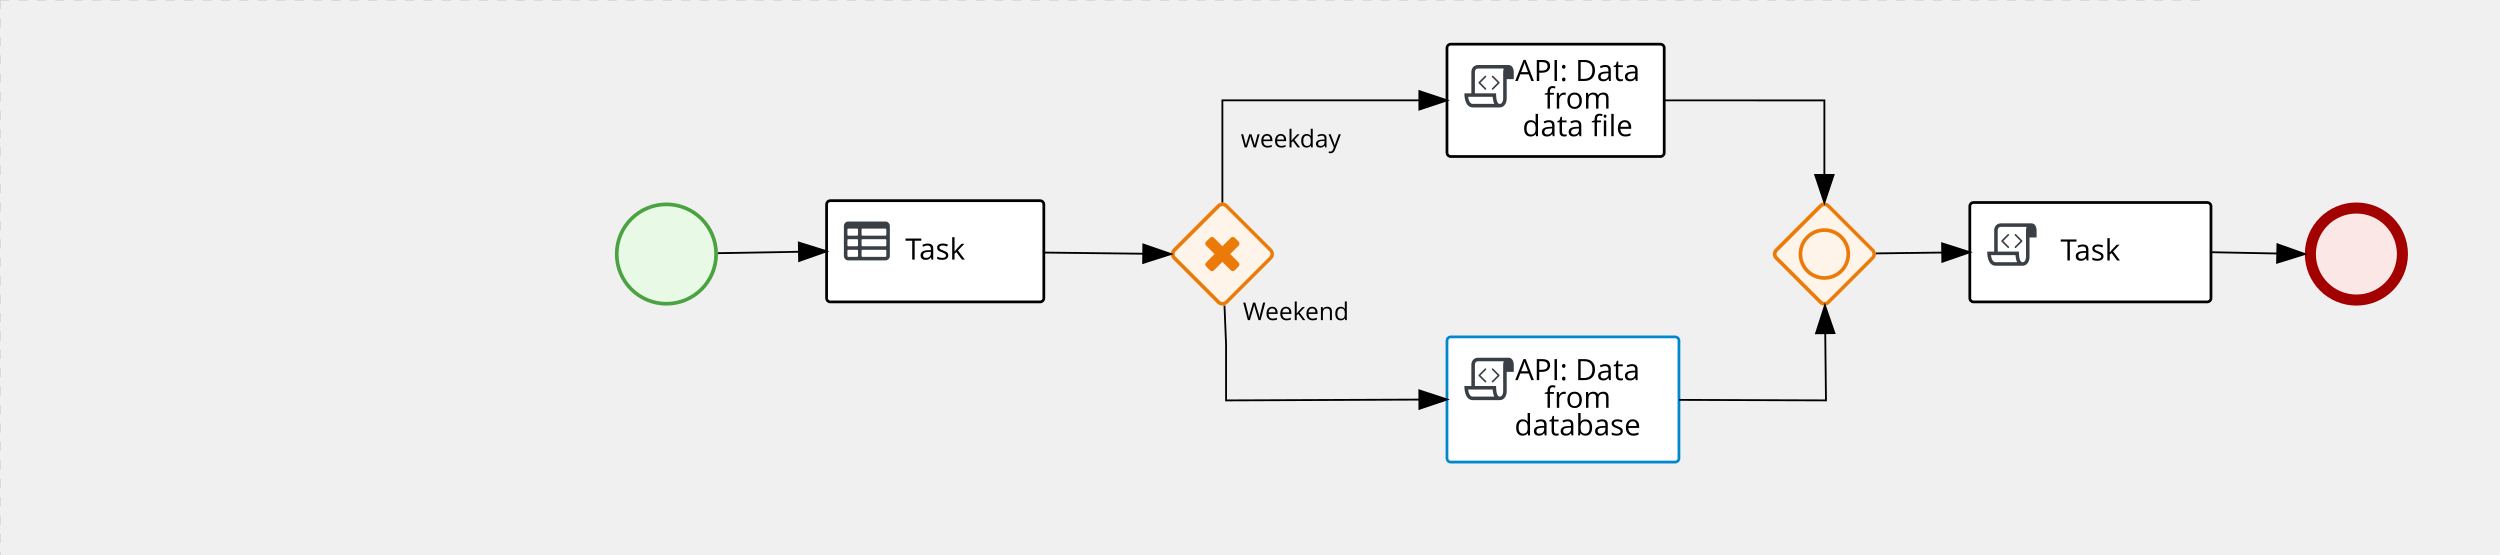
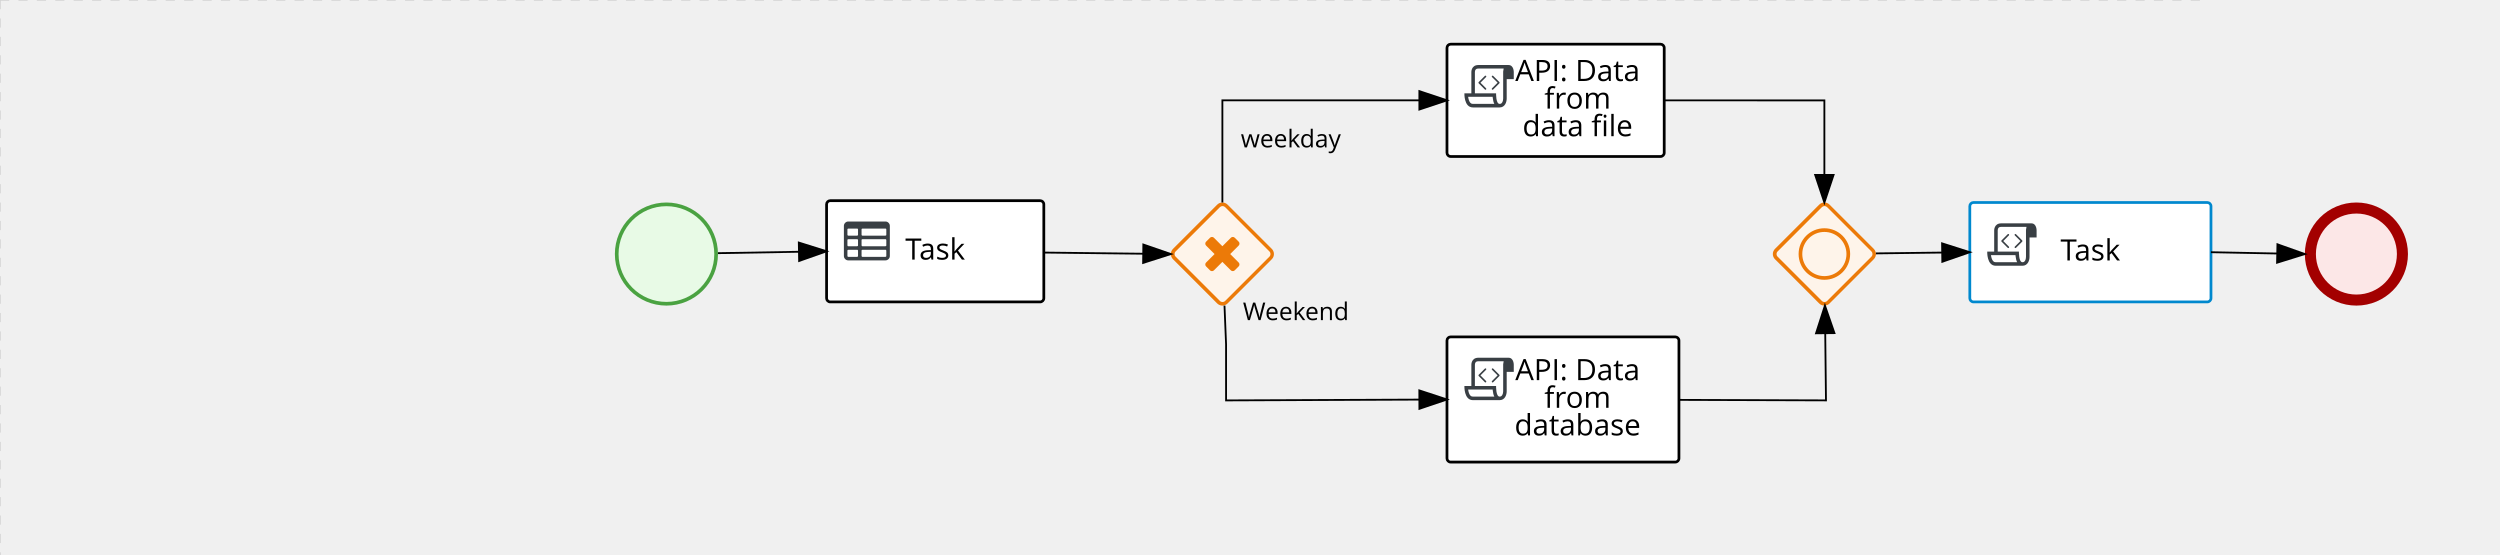
<svg xmlns="http://www.w3.org/2000/svg" version="1.1" width="1358" height="301" viewBox="0 0 1358 301">
  <defs />
  <g transform="matrix(1,0,0,1,0,0)">
    <g>
      <g>
        <g>
          <path fill="none" stroke="#d3d3d3" paint-order="fill stroke markers" d=" M 0 0 L 1200 0" stroke-miterlimit="10" stroke-opacity="0.8" stroke-dasharray="5" />
        </g>
        <g>
          <path fill="none" stroke="#d3d3d3" paint-order="fill stroke markers" d=" M 0 0 L 0 800" stroke-miterlimit="10" stroke-opacity="0.8" stroke-dasharray="5" />
        </g>
      </g>
      <g id="_12204321-AE25-4D13-A97B-856E842F6C4C" bpmn2nodeid="_12204321-AE25-4D13-A97B-856E842F6C4C" transform="matrix(1,0,0,1,1070,110)">
        <g>
          <path fill="none" stroke="none" />
        </g>
        <g transform="matrix(1,0,0,1,0,0)">
          <path fill="#ffffff" stroke="none" id="_12204321-AE25-4D13-A97B-856E842F6C4C?shapeType=BACKGROUND" paint-order="stroke fill markers" d=" M 2 0 L 129 0 L 129 0 A 2 2 0 0 1 131 2 L 131 52 L 131 52 A 2 2 0 0 1 129 54 L 2 54 L 2 54 A 2 2 0 0 1 0 52 L 0 2 L 0 2 A 2 2 0 0 1 2 0 Z" />
        </g>
        <g transform="matrix(1,0,0,1,0,0)">
-           <path fill="none" stroke="#000000" id="_12204321-AE25-4D13-A97B-856E842F6C4C?shapeType=BORDER&amp;renderType=STROKE" paint-order="fill stroke markers" d=" M 2 0 L 129 0 L 129 0 A 2 2 0 0 1 131 2 L 131 52 L 131 52 A 2 2 0 0 1 129 54 L 2 54 L 2 54 A 2 2 0 0 1 0 52 L 0 2 L 0 2 A 2 2 0 0 1 2 0 Z" stroke-miterlimit="10" stroke-width="1.5" stroke-dasharray="" />
+           <path fill="none" stroke="rgb(0,136,206)" id="_12204321-AE25-4D13-A97B-856E842F6C4C?shapeType=BORDER&amp;renderType=STROKE" paint-order="fill stroke markers" d=" M 2 0 L 129 0 L 129 0 A 2 2 0 0 1 131 2 L 131 52 L 131 52 A 2 2 0 0 1 129 54 L 2 54 L 2 54 A 2 2 0 0 1 0 52 L 0 2 L 0 2 A 2 2 0 0 1 2 0 Z" stroke-miterlimit="10" stroke-width="1.5" stroke-dasharray="" />
        </g>
        <g>
          <g transform="matrix(0.06,0,0,0.06,9.4,9.4)">
            <g transform="matrix(1,0,0,1,0,0)">
              <path fill="#393f44" stroke="none" id="_12204321-AE25-4D13-A97B-856E842F6C4C_task__FQFd__KwNe" paint-order="stroke fill markers" d=" M 0 0 M 197.3 130.2 C 194.4 127.3 189.6 127.3 186.7 130.2 L 130.2 186.7 C 127.3 189.6 127.3 194.4 130.2 197.3 L 186.7 253.8 C 188.1 255.3 190.1 256 192 256 C 193.9 256 195.9 255.3 197.3 253.7 C 200.2 250.8 200.2 246 197.3 243.1 L 146.2 192 L 197.3 140.8 C 200.2 137.9 200.2 133.1 197.3 130.2 Z" />
            </g>
            <g transform="matrix(1,0,0,1,0,0)">
              <path fill="#393f44" stroke="none" id="_12204321-AE25-4D13-A97B-856E842F6C4C_task__FQFd__W91P" paint-order="stroke fill markers" d=" M 0 0 M 261.3 130.2 C 258.4 127.3 253.6 127.3 250.7 130.2 C 247.8 133.1 247.8 137.9 250.7 140.8 L 301.8 191.9 L 250.7 243 C 247.8 245.9 247.8 250.7 250.7 253.6 C 252.1 255.3 254.1 256 256 256 C 257.9 256 259.9 255.3 261.3 253.8 L 317.8 197.3 C 320.7 194.4 320.7 189.6 317.8 186.7 L 261.3 130.2 Z" />
            </g>
            <g transform="matrix(1,0,0,1,0,0)">
              <path fill="#393f44" stroke="none" id="_12204321-AE25-4D13-A97B-856E842F6C4C_task__FQFd__wKhe" paint-order="stroke fill markers" d=" M 0 0 M 400 32 C 400 32 152.8 32 128 32 C 62 32 64 96 64 96 L 64 288 L 1 288 C 1 288 -4 416 78 416 L 320 416 C 368 416 384 368 384 336 C 384 314.2 384 224.4 384 160 L 448 160 L 448 96 C 448 96 449 32 400 32 Z M 0 0 M 78 383.9 C 68.5 383.9 61.6 381.1 55.5 374.9 C 43.4 362.4 37.5 339.6 34.9 320 L 256.9 320 C 257.1 322.7 257.3 325.4 257.6 328.2 C 260 351.6 264.7 370.1 271.9 383.9 L 78 383.9 L 78 383.9 Z M 0 0 M 352 336 C 352 345.9 349.6 360.3 342.9 371 C 337.2 380.1 330.4 384 320 384 C 285 384 288 288 288 288 L 96 288 L 96 96 L 96 95.9 L 96 95.1 C 96 90.6 97.6 78.3 104.7 71.2 C 106.5 69.4 111.9 64 128 64 L 356.5 64 C 354.4 72.8 352.8 81.8 352.2 89.9 C 352.2 90.5 352.1 91.1 352.1 91.7 C 352.1 92 352.1 92.3 352.1 92.6 C 352 94.8 352 96 352 96 L 352 160 L 352 336 Z" />
            </g>
          </g>
        </g>
        <g transform="matrix(1,0,0,1,49.25,19.5)">
          <text fill="#000000" stroke="none" font-family="Open Sans" font-size="12pt" font-style="normal" font-weight="normal" text-decoration="normal" x="16.25" y="12" text-anchor="middle" dominant-baseline="alphabetic">Task</text>
        </g>
      </g>
      <g id="_1E3E5133-2DA5-45D5-A5B9-5E13B86BC2F6" bpmn2nodeid="_1E3E5133-2DA5-45D5-A5B9-5E13B86BC2F6" transform="matrix(1,0,0,1,636,110)">
        <g>
          <path fill="none" stroke="none" />
        </g>
        <g transform="matrix(0.125,0,0,0.125,0,0)">
          <g transform="matrix(1,0,0,1,0,0)">
            <path fill="#fef4ea" stroke="none" id="_1E3E5133-2DA5-45D5-A5B9-5E13B86BC2F6?shapeType=BACKGROUND" paint-order="stroke fill markers" d=" M 0 0 M 224.4 4.3 C 216.4 4.3 208.4 7.3 202.3 13.4 L 13.5 202.2 C 1.3 214.4 1.3 234.2 13.5 246.4 L 202.2 435.1 C 208.3 441.2 216.4 444.2 224.3 444.2 C 232.2 444.2 240.3 441.2 246.4 435.1 L 435.1 246.4 C 447.3 234.2 447.3 214.4 435.1 202.2 L 246.5 13.4 C 240.4 7.3 232.4 4.3 224.4 4.3 L 224.4 4.3 Z" />
          </g>
          <g>
            <g transform="matrix(1,0,0,1,0,0)">
              <g transform="matrix(1,0,0,1,0,0)">
                <path fill="rgb(236,122,8)" stroke="none" id="_1E3E5133-2DA5-45D5-A5B9-5E13B86BC2F6?shapeType=BORDER&amp;renderType=FILL" paint-order="stroke fill markers" d=" M 0 0 M 20.8 212.7 L 213.3 20.2 C 219.6 13.9 229.7 13.9 235.9 20.2 L 428.4 212.7 C 434.7 219 434.7 229.1 428.4 235.3 L 235.9 427.8 C 229.6 434.1 219.5 434.1 213.3 427.8 L 20.8 235.3 C 14.5 229.1 14.5 218.9 20.8 212.7 L 20.8 212.7 Z M 0 0 M 0 224 C 0 232.1 3.1 240.3 9.3 246.5 L 201.5 438.7 C 213.9 451.1 234.1 451.1 246.5 438.7 L 438.7 246.5 C 444.9 240.3 448 232.1 448 224 C 448 215.9 444.9 207.7 438.7 201.5 L 246.5 9.3 C 234.1 -3.1 213.9 -3.1 201.5 9.3 L 9.3 201.5 C 3.1 207.7 0 215.9 0 224 L 0 224 Z" />
              </g>
            </g>
          </g>
          <g>
            <g transform="matrix(1,0,0,1,0,0)">
              <g transform="matrix(1,0,0,1,0,0)">
                <path fill="#ec7a08" stroke="none" id="_1E3E5133-2DA5-45D5-A5B9-5E13B86BC2F6_exclusive" paint-order="stroke fill markers" d=" M 0 0 M 298.2 269.2 C 298.2 272.6 297.1 275.3 294.7 277.7 L 277.7 294.7 C 275.3 297.1 272.6 298.2 269.2 298.2 C 265.8 298.2 263.1 297.1 260.7 294.7 L 224 258 L 187.2 294.8 C 184.8 297.2 182.1 298.3 178.7 298.3 C 175.3 298.3 172.6 297.2 170.2 294.8 L 153.2 277.8 C 150.8 275.4 149.7 272.7 149.7 269.3 C 149.7 265.9 150.8 263.2 153.2 260.8 L 190 224 L 153.2 187.2 C 150.8 184.8 149.7 182 149.7 178.7 C 149.7 175.3 150.8 172.5 153.2 170.2 L 170.2 153.2 C 172.6 150.8 175.3 149.7 178.7 149.7 C 182.1 149.7 184.8 150.8 187.2 153.2 L 224 190 L 260.8 153.2 C 263.2 150.8 265.9 149.7 269.3 149.7 C 272.7 149.7 275.4 150.8 277.8 153.2 L 294.8 170.2 C 297.2 172.5 298.3 175.3 298.3 178.7 C 298.3 182 297.2 184.8 294.8 187.2 L 258 224 L 294.8 260.8 C 297.1 263.1 298.2 265.9 298.2 269.2 Z" />
              </g>
            </g>
          </g>
        </g>
        <g transform="matrix(1,0,0,1,28,61)" />
      </g>
      <g id="_B6E89714-9BE5-4DC0-9287-2928A0C06E6A" bpmn2nodeid="_B6E89714-9BE5-4DC0-9287-2928A0C06E6A" transform="matrix(1,0,0,1,963,110)">
        <g>
          <path fill="none" stroke="none" />
        </g>
        <g transform="matrix(0.125,0,0,0.125,0,0)">
          <g transform="matrix(1,0,0,1,0,0)">
            <path fill="#fef4ea" stroke="none" id="_B6E89714-9BE5-4DC0-9287-2928A0C06E6A?shapeType=BACKGROUND" paint-order="stroke fill markers" d=" M 0 0 M 224.4 4.3 C 216.4 4.3 208.4 7.3 202.3 13.4 L 13.5 202.2 C 1.3 214.4 1.3 234.2 13.5 246.4 L 202.2 435.1 C 208.3 441.2 216.4 444.2 224.3 444.2 C 232.2 444.2 240.3 441.2 246.4 435.1 L 435.1 246.4 C 447.3 234.2 447.3 214.4 435.1 202.2 L 246.5 13.4 C 240.4 7.3 232.4 4.3 224.4 4.3 L 224.4 4.3 Z" />
          </g>
          <g>
            <g transform="matrix(1,0,0,1,0,0)">
              <g transform="matrix(1,0,0,1,0,0)">
                <path fill="#ec7a08" stroke="none" id="_B6E89714-9BE5-4DC0-9287-2928A0C06E6A?shapeType=BORDER&amp;renderType=FILL" paint-order="stroke fill markers" d=" M 0 0 M 20.8 212.7 L 213.3 20.2 C 219.6 13.9 229.7 13.9 235.9 20.2 L 428.4 212.7 C 434.7 219 434.7 229.1 428.4 235.3 L 235.9 427.8 C 229.6 434.1 219.5 434.1 213.3 427.8 L 20.8 235.3 C 14.5 229.1 14.5 218.9 20.8 212.7 L 20.8 212.7 Z M 0 0 M 0 224 C 0 232.1 3.1 240.3 9.3 246.5 L 201.5 438.7 C 213.9 451.1 234.1 451.1 246.5 438.7 L 438.7 246.5 C 444.9 240.3 448 232.1 448 224 C 448 215.9 444.9 207.7 438.7 201.5 L 246.5 9.3 C 234.1 -3.1 213.9 -3.1 201.5 9.3 L 9.3 201.5 C 3.1 207.7 0 215.9 0 224 L 0 224 Z" />
              </g>
            </g>
          </g>
          <g>
            <g transform="matrix(1,0,0,1,0,0)">
              <g transform="matrix(1,0,0,1,0,0)">
                <path fill="#ec7a08" stroke="none" id="_B6E89714-9BE5-4DC0-9287-2928A0C06E6A_inclusive" paint-order="stroke fill markers" d=" M 0 0 M 224 127.9 C 249.6 127.9 273.8 137.9 291.9 156 C 310 174.2 320 198.3 320 223.9 C 320 249.5 310 273.6 291.9 291.8 C 273.8 309.9 249.7 319.9 224 319.9 C 198.3 319.9 174.2 309.9 156.1 291.8 C 138 273.7 128 249.6 128 223.9 C 128 198.2 138 174.1 156.1 156 C 174.2 137.9 198.4 127.9 224 127.9 M 224 111.9 C 162.1 111.9 112 162 112 223.9 C 112 285.8 162.1 335.9 224 335.9 C 285.9 335.9 336 285.8 336 223.9 C 336 162 285.9 111.9 224 111.9 L 224 111.9 Z" />
              </g>
            </g>
          </g>
        </g>
        <g transform="matrix(1,0,0,1,28,61)" />
      </g>
      <g id="_B0AE288E-2ABE-418C-B2DB-6208A6B4DB66" bpmn2nodeid="_B0AE288E-2ABE-418C-B2DB-6208A6B4DB66" transform="matrix(1,0,0,1,334,110)">
        <g>
          <path fill="none" stroke="none" />
        </g>
        <g transform="matrix(0.125,0,0,0.125,0,0)">
          <g transform="matrix(1,0,0,1,0,0)">
            <path fill="#e8fae6" stroke="none" id="_B0AE288E-2ABE-418C-B2DB-6208A6B4DB66?shapeType=BACKGROUND" paint-order="stroke fill markers" d=" M 0 0 M 444 224 C 444 263.9 434.2 300.8 414.4 334.5 C 394.7 368.2 368 394.9 334.4 414.5 C 300.8 434.1 263.9 444 224 444 C 184.1 444 147.2 434.2 113.5 414.4 C 79.8 394.7 53.1 368 33.5 334.4 C 13.9 300.8 4 263.9 4 224 C 4 184.1 13.8 147.2 33.6 113.5 C 53.4 79.8 80.1 53.1 113.6 33.5 C 147.1 13.9 184.1 4 224 4 C 263.9 4 300.8 13.8 334.5 33.6 C 368.2 53.4 394.9 80.1 414.5 113.6 C 434.1 147.1 444 184.1 444 224 Z" />
          </g>
          <g>
            <g transform="matrix(1,0,0,1,0,0)">
              <g transform="matrix(1,0,0,1,0,0)">
                <path fill="#4aa241" stroke="none" id="_B0AE288E-2ABE-418C-B2DB-6208A6B4DB66?shapeType=BORDER&amp;renderType=FILL" paint-order="stroke fill markers" d=" M 0 0 M 224 0 C 100.3 0 0 100.3 0 224 C 0 347.7 100.3 448 224 448 C 347.7 448 448 347.7 448 224 C 448 100.3 347.7 0 224 0 Z M 0 0 M 224 432 C 109.1 432 16 338.9 16 224 C 16 109.1 109.1 16 224 16 C 338.9 16 432 109.1 432 224 C 432 338.9 338.9 432 224 432 Z" />
              </g>
            </g>
          </g>
        </g>
        <g transform="matrix(1,0,0,1,28,61)" />
      </g>
      <g id="_E64B726E-43F0-47DC-89C6-0FF375D060BB" bpmn2nodeid="_E64B726E-43F0-47DC-89C6-0FF375D060BB" transform="matrix(1,0,0,1,1252,110)">
        <g>
          <path fill="none" stroke="none" />
        </g>
        <g transform="matrix(0.125,0,0,0.125,0,0)">
          <g transform="matrix(1,0,0,1,0,0)">
            <path fill="#fce7e7" stroke="none" id="_E64B726E-43F0-47DC-89C6-0FF375D060BB?shapeType=BACKGROUND" paint-order="stroke fill markers" d=" M 0 0 M 444 224 C 444 263.9 434.2 300.8 414.4 334.5 C 394.7 368.2 368 394.9 334.4 414.5 C 300.8 434.1 263.9 444 224 444 C 184.1 444 147.2 434.2 113.5 414.4 C 79.8 394.7 53.1 368 33.5 334.4 C 13.9 300.8 4 263.9 4 224 C 4 184.1 13.8 147.2 33.6 113.5 C 53.4 79.8 80.1 53.1 113.6 33.5 C 147.1 13.9 184.1 4 224 4 C 263.9 4 300.8 13.8 334.5 33.6 C 368.2 53.4 394.9 80.1 414.5 113.6 C 434.1 147.1 444 184.1 444 224 Z" />
          </g>
          <g>
            <g transform="matrix(1,0,0,1,0,0)">
              <g transform="matrix(1,0,0,1,0,0)">
                <path fill="#a30000" stroke="none" id="_E64B726E-43F0-47DC-89C6-0FF375D060BB?shapeType=BORDER&amp;renderType=FILL" paint-order="stroke fill markers" d=" M 0 0 M 224 0 C 100.3 0 0 100.3 0 224 C 0 347.7 100.3 448 224 448 C 347.7 448 448 347.7 448 224 C 448 100.3 347.7 0 224 0 Z M 0 0 M 224 400 C 126.8 400 48 321.2 48 224 C 48 126.8 126.8 48 224 48 C 321.2 48 400 126.8 400 224 C 400 321.2 321.2 400 224 400 Z" />
              </g>
            </g>
          </g>
        </g>
        <g transform="matrix(1,0,0,1,28,61)" />
      </g>
      <g id="_6D2BEB69-629E-44F8-8B40-A94F96EC43F9" bpmn2nodeid="_6D2BEB69-629E-44F8-8B40-A94F96EC43F9" transform="matrix(1,0,0,1,449,109)">
        <g>
          <path fill="none" stroke="none" />
        </g>
        <g transform="matrix(1,0,0,1,0,0)">
          <path fill="#ffffff" stroke="none" id="_6D2BEB69-629E-44F8-8B40-A94F96EC43F9?shapeType=BACKGROUND" paint-order="stroke fill markers" d=" M 2 0 L 116 0 L 116 0 A 2 2 0 0 1 118 2 L 118 53 L 118 53 A 2 2 0 0 1 116 55 L 2 55 L 2 55 A 2 2 0 0 1 0 53 L 0 2 L 0 2 A 2 2 0 0 1 2 0 Z" />
        </g>
        <g transform="matrix(1,0,0,1,0,0)">
          <path fill="none" stroke="rgb(0,0,0)" id="_6D2BEB69-629E-44F8-8B40-A94F96EC43F9?shapeType=BORDER&amp;renderType=STROKE" paint-order="fill stroke markers" d=" M 2 0 L 116 0 L 116 0 A 2 2 0 0 1 118 2 L 118 53 L 118 53 A 2 2 0 0 1 116 55 L 2 55 L 2 55 A 2 2 0 0 1 0 53 L 0 2 L 0 2 A 2 2 0 0 1 2 0 Z" stroke-miterlimit="10" stroke-width="1.5" stroke-dasharray="" />
        </g>
        <g>
          <g transform="matrix(0.06,0,0,0.06,9.4,9.4)">
            <g transform="matrix(1,0,0,1,0,0)">
              <path fill="#393f44" stroke="none" id="_6D2BEB69-629E-44F8-8B40-A94F96EC43F9_task__l39e__3KHJ" paint-order="stroke fill markers" d=" M 0 0 M 128 344 L 128 296 C 128 293.7 127.2 291.8 125.8 290.2 C 124.4 288.6 122.4 288 120 288 L 40 288 C 37.7 288 35.8 288.8 34.2 290.2 C 32.6 291.6 32 293.7 32 296 L 32 344 C 32 346.3 32.8 348.2 34.2 349.8 C 35.6 351.4 37.6 352 40 352 L 120 352 C 122.3 352 124.2 351.2 125.8 349.8 C 127.4 348.4 128 346.3 128 344 Z M 0 0 M 128 248 L 128 200 C 128 197.7 127.2 195.8 125.8 194.2 C 124.4 192.6 122.4 192 120 192 L 40 192 C 37.7 192 35.8 192.8 34.2 194.2 C 32.6 195.6 32 197.7 32 200 L 32 248 C 32 250.3 32.8 252.2 34.2 253.8 C 35.6 255.4 37.6 256 40 256 L 120 256 C 122.3 256 124.2 255.2 125.8 253.8 C 127.4 252.4 128 250.3 128 248 Z M 0 0 M 376 352 C 378.3 352 380.2 351.2 381.8 349.8 C 383.4 348.4 384 346.4 384 344 L 384 296 C 384 293.7 383.2 291.8 381.8 290.2 C 380.4 288.6 378.4 288 376 288 L 168 288 C 165.7 288 163.8 288.8 162.2 290.2 C 160.6 291.6 160 293.6 160 296 L 160 344 C 160 346.3 160.8 348.2 162.2 349.8 C 163.6 351.4 165.6 352 168 352 L 376 352 Z M 0 0 M 128 152 L 128 104 C 128 101.7 127.2 99.8 125.8 98.2 C 124.4 96.6 122.3 96 120 96 L 40 96 C 37.7 96 35.8 96.8 34.2 98.2 C 32.6 99.6 32 101.7 32 104 L 32 152 C 32 154.3 32.8 156.2 34.2 157.8 C 35.6 159.4 37.6 160 40 160 L 120 160 C 122.3 160 124.2 159.2 125.8 157.8 C 127.4 156.4 128 154.3 128 152 Z M 0 0 M 376 256 C 378.3 256 380.2 255.2 381.8 253.8 C 383.4 252.4 384 250.4 384 248 L 384 200 C 384 197.7 383.2 195.8 381.8 194.2 C 380.4 192.6 378.4 192 376 192 L 168 192 C 165.7 192 163.8 192.8 162.2 194.2 C 160.6 195.6 160 197.6 160 200 L 160 248 C 160 250.3 160.8 252.2 162.2 253.8 C 163.6 255.4 165.6 256 168 256 L 376 256 Z M 0 0 M 376 160 C 378.3 160 380.2 159.2 381.8 157.8 C 383.4 156.4 384 154.4 384 152 L 384 104 C 384 101.7 383.2 99.8 381.8 98.2 C 380.4 96.6 378.3 96 376 96 L 168 96 C 165.7 96 163.8 96.8 162.2 98.2 C 160.6 99.6 160 101.6 160 104 L 160 152 C 160 154.3 160.8 156.2 162.2 157.8 C 163.6 159.4 165.6 160 168 160 L 376 160 Z M 0 0 M 416 72 L 416 344 C 416 355 412.1 364.4 404.2 372.2 C 396.3 380 387 384 376 384 L 40 384 C 29 384 19.6 380.1 11.8 372.2 C 4 364.3 0 355 0 344 L 0 72 C 0 61 3.9 51.6 11.8 43.8 C 19.7 36 29 32 40 32 L 376 32 C 387 32 396.4 35.9 404.2 43.8 C 412 51.7 416 61 416 72 Z" />
            </g>
          </g>
        </g>
        <g transform="matrix(1,0,0,1,42.75,20)">
          <text fill="#000000" stroke="none" font-family="Open Sans" font-size="12pt" font-style="normal" font-weight="normal" text-decoration="normal" x="16.25" y="12" text-anchor="middle" dominant-baseline="alphabetic">Task</text>
        </g>
      </g>
      <g id="_17F51CD9-D425-4009-A778-58218494BABE" bpmn2nodeid="_17F51CD9-D425-4009-A778-58218494BABE">
        <g>
          <path fill="none" stroke="#000000" paint-order="fill stroke markers" d=" M 390 137.517 L 434.002 136.759" stroke-miterlimit="10" stroke-dasharray="" />
        </g>
        <g transform="matrix(1,0,0,1,390,137.5172)" />
        <g transform="matrix(0.01723882,0.9998514,-0.9998514,0.01723882,448.9138,131.5007)">
          <path fill="#000000" stroke="#000000" paint-order="fill stroke markers" d=" M 10 15 L 0 15 L 5 0 Z" stroke-miterlimit="10" stroke-dasharray="" />
        </g>
        <g transform="matrix(1,0,0,1,390.1724,127.0101)" />
      </g>
      <g id="_BEB00880-5CEF-4666-9BC5-C465D0930325" bpmn2nodeid="_BEB00880-5CEF-4666-9BC5-C465D0930325">
        <g>
          <path fill="none" stroke="#000000" paint-order="fill stroke markers" d=" M 567 137.191 L 621.001 137.824" stroke-miterlimit="10" stroke-dasharray="" />
        </g>
        <g transform="matrix(1,0,0,1,567,137.1914)" />
        <g transform="matrix(-0.01171795,0.9999313,-0.9999313,-0.01171795,636.0586,133.0003)">
          <path fill="#000000" stroke="#000000" paint-order="fill stroke markers" d=" M 10 15 L 0 15 L 5 0 Z" stroke-miterlimit="10" stroke-dasharray="" />
        </g>
        <g transform="matrix(1,0,0,1,567.1172,127.5964)" />
      </g>
      <g id="_D93ACFAC-3D38-4F6F-9EAF-17CC1D8622D9" bpmn2nodeid="_D93ACFAC-3D38-4F6F-9EAF-17CC1D8622D9">
        <g>
          <path fill="none" stroke="#000000" paint-order="fill stroke markers" d=" M 1019 137.646 L 1055.001 137.19" stroke-miterlimit="10" stroke-dasharray="" />
        </g>
        <g transform="matrix(1,0,0,1,1019,137.6456)" />
        <g transform="matrix(0.01265721,0.9999199,-0.9999199,0.01265721,1069.937,132.0004)">
          <path fill="#000000" stroke="#000000" paint-order="fill stroke markers" d=" M 10 15 L 0 15 L 5 0 Z" stroke-miterlimit="10" stroke-dasharray="" />
        </g>
        <g transform="matrix(1,0,0,1,1019.127,127.3236)" />
      </g>
      <g id="_06F17310-991C-4D26-A44D-69134DA2269F" bpmn2nodeid="_06F17310-991C-4D26-A44D-69134DA2269F">
        <g>
          <path fill="none" stroke="#000000" paint-order="fill stroke markers" d=" M 1201 137 L 1237.003 137.706" stroke-miterlimit="10" stroke-dasharray="" />
        </g>
        <g transform="matrix(1,0,0,1,1201,137)" />
        <g transform="matrix(-0.01960407,0.9998078,-0.9998078,-0.01960407,1252.098,133.001)">
          <path fill="#000000" stroke="#000000" paint-order="fill stroke markers" d=" M 10 15 L 0 15 L 5 0 Z" stroke-miterlimit="10" stroke-dasharray="" />
        </g>
        <g transform="matrix(1,0,0,1,1201.196,127.5019)" />
      </g>
-       <g transform="matrix(1,0,0,1,1070,110)" />
      <g transform="matrix(1,0,0,1,636,110)" />
      <g transform="matrix(1,0,0,1,963,110)" />
      <g transform="matrix(1,0,0,1,334,110)" />
      <g transform="matrix(1,0,0,1,1252,110)" />
      <g transform="matrix(1,0,0,1,449,109)" />
      <g id="_21586C89-A3BD-4104-8111-208B55600C92" bpmn2nodeid="_21586C89-A3BD-4104-8111-208B55600C92" transform="matrix(1,0,0,1,786,24)">
        <g>
          <path fill="none" stroke="none" />
        </g>
        <g transform="matrix(1,0,0,1,0,0)">
          <path fill="#ffffff" stroke="none" id="_21586C89-A3BD-4104-8111-208B55600C92?shapeType=BACKGROUND" paint-order="stroke fill markers" d=" M 2 0 L 116 0 L 116 0 A 2 2 0 0 1 118 2 L 118 59 L 118 59 A 2 2 0 0 1 116 61 L 2 61 L 2 61 A 2 2 0 0 1 0 59 L 0 2 L 0 2 A 2 2 0 0 1 2 0 Z" />
        </g>
        <g transform="matrix(1,0,0,1,0,0)">
          <path fill="none" stroke="rgb(0,0,0)" id="_21586C89-A3BD-4104-8111-208B55600C92?shapeType=BORDER&amp;renderType=STROKE" paint-order="fill stroke markers" d=" M 2 0 L 116 0 L 116 0 A 2 2 0 0 1 118 2 L 118 59 L 118 59 A 2 2 0 0 1 116 61 L 2 61 L 2 61 A 2 2 0 0 1 0 59 L 0 2 L 0 2 A 2 2 0 0 1 2 0 Z" stroke-miterlimit="10" stroke-width="1.5" stroke-dasharray="" />
        </g>
        <g>
          <g transform="matrix(0.06,0,0,0.06,9.4,9.4)">
            <g transform="matrix(1,0,0,1,0,0)">
              <path fill="#393f44" stroke="none" id="_21586C89-A3BD-4104-8111-208B55600C92_task__FQFd__KwNe" paint-order="stroke fill markers" d=" M 0 0 M 197.3 130.2 C 194.4 127.3 189.6 127.3 186.7 130.2 L 130.2 186.7 C 127.3 189.6 127.3 194.4 130.2 197.3 L 186.7 253.8 C 188.1 255.3 190.1 256 192 256 C 193.9 256 195.9 255.3 197.3 253.7 C 200.2 250.8 200.2 246 197.3 243.1 L 146.2 192 L 197.3 140.8 C 200.2 137.9 200.2 133.1 197.3 130.2 Z" />
            </g>
            <g transform="matrix(1,0,0,1,0,0)">
              <path fill="#393f44" stroke="none" id="_21586C89-A3BD-4104-8111-208B55600C92_task__FQFd__W91P" paint-order="stroke fill markers" d=" M 0 0 M 261.3 130.2 C 258.4 127.3 253.6 127.3 250.7 130.2 C 247.8 133.1 247.8 137.9 250.7 140.8 L 301.8 191.9 L 250.7 243 C 247.8 245.9 247.8 250.7 250.7 253.6 C 252.1 255.3 254.1 256 256 256 C 257.9 256 259.9 255.3 261.3 253.8 L 317.8 197.3 C 320.7 194.4 320.7 189.6 317.8 186.7 L 261.3 130.2 Z" />
            </g>
            <g transform="matrix(1,0,0,1,0,0)">
              <path fill="#393f44" stroke="none" id="_21586C89-A3BD-4104-8111-208B55600C92_task__FQFd__wKhe" paint-order="stroke fill markers" d=" M 0 0 M 400 32 C 400 32 152.8 32 128 32 C 62 32 64 96 64 96 L 64 288 L 1 288 C 1 288 -4 416 78 416 L 320 416 C 368 416 384 368 384 336 C 384 314.2 384 224.4 384 160 L 448 160 L 448 96 C 448 96 449 32 400 32 Z M 0 0 M 78 383.9 C 68.5 383.9 61.6 381.1 55.5 374.9 C 43.4 362.4 37.5 339.6 34.9 320 L 256.9 320 C 257.1 322.7 257.3 325.4 257.6 328.2 C 260 351.6 264.7 370.1 271.9 383.9 L 78 383.9 L 78 383.9 Z M 0 0 M 352 336 C 352 345.9 349.6 360.3 342.9 371 C 337.2 380.1 330.4 384 320 384 C 285 384 288 288 288 288 L 96 288 L 96 96 L 96 95.9 L 96 95.1 C 96 90.6 97.6 78.3 104.7 71.2 C 106.5 69.4 111.9 64 128 64 L 356.5 64 C 354.4 72.8 352.8 81.8 352.2 89.9 C 352.2 90.5 352.1 91.1 352.1 91.7 C 352.1 92 352.1 92.3 352.1 92.6 C 352 94.8 352 96 352 96 L 352 160 L 352 336 Z" />
            </g>
          </g>
        </g>
        <g transform="matrix(1,0,0,1,35,8)">
          <text fill="#000000" stroke="none" font-family="Open Sans" font-size="12pt" font-style="normal" font-weight="normal" text-decoration="normal" x="35.949" y="12" text-anchor="middle" dominant-baseline="alphabetic">API: Data </text>
          <text fill="#000000" stroke="none" font-family="Open Sans" font-size="12pt" font-style="normal" font-weight="normal" text-decoration="normal" x="35.949" y="27" text-anchor="middle" dominant-baseline="alphabetic">    from     </text>
          <text fill="#000000" stroke="none" font-family="Open Sans" font-size="12pt" font-style="normal" font-weight="normal" text-decoration="normal" x="35.949" y="42" text-anchor="middle" dominant-baseline="alphabetic"> data file  </text>
        </g>
      </g>
      <g id="_B7892C34-5053-41E4-AB4E-0AF00CAA7CB2" bpmn2nodeid="_B7892C34-5053-41E4-AB4E-0AF00CAA7CB2">
        <g>
          <path fill="none" stroke="#000000" paint-order="fill stroke markers" d=" M 664 110 L 664 54.5 L 771 54.5" stroke-miterlimit="10" stroke-dasharray="" />
        </g>
        <g transform="matrix(1,0,0,1,664,110)" />
        <g transform="matrix(6.123233995736766e-17,1,-1,6.123233995736766e-17,786,49.5)">
          <path fill="#000000" stroke="#000000" paint-order="fill stroke markers" d=" M 10 15 L 0 15 L 5 0 Z" stroke-miterlimit="10" stroke-dasharray="" />
        </g>
        <g transform="matrix(1,0,0,1,674,71.25)">
          <text fill="#000000" stroke="none" font-family="Open Sans" font-size="10pt" font-style="normal" font-weight="normal" text-decoration="normal" x="0" y="8.8" text-anchor="start" dominant-baseline="alphabetic">weekday</text>
        </g>
      </g>
      <g id="_DE0FB76C-C97A-4B0E-BB2A-D989B24AF016" bpmn2nodeid="_DE0FB76C-C97A-4B0E-BB2A-D989B24AF016">
        <g>
          <path fill="none" stroke="#000000" paint-order="fill stroke markers" d=" M 904 54.514 L 991 54.535 L 991 95" stroke-miterlimit="10" stroke-dasharray="" />
        </g>
        <g transform="matrix(1,0,0,1,904,54.51411)" />
        <g transform="matrix(-1,1.2246467991473532e-16,-1.2246467991473532e-16,-1,996,110)">
          <path fill="#000000" stroke="#000000" paint-order="fill stroke markers" d=" M 10 15 L 0 15 L 5 0 Z" stroke-miterlimit="10" stroke-dasharray="" />
        </g>
        <g transform="matrix(1,0,0,1,904.0024,44.52451)" />
      </g>
      <g id="_AB784C3F-C09B-4F91-93B2-02F8096C4232" bpmn2nodeid="_AB784C3F-C09B-4F91-93B2-02F8096C4232" transform="matrix(1,0,0,1,786,183)">
        <g>
          <path fill="none" stroke="none" />
        </g>
        <g transform="matrix(1,0,0,1,0,0)">
          <path fill="#ffffff" stroke="none" id="_AB784C3F-C09B-4F91-93B2-02F8096C4232?shapeType=BACKGROUND" paint-order="stroke fill markers" d=" M 2 0 L 124 0 L 124 0 A 2 2 0 0 1 126 2 L 126 66 L 126 66 A 2 2 0 0 1 124 68 L 2 68 L 2 68 A 2 2 0 0 1 0 66 L 0 2 L 0 2 A 2 2 0 0 1 2 0 Z" />
        </g>
        <g transform="matrix(1,0,0,1,0,0)">
-           <path fill="none" stroke="rgb(0,136,206)" id="_AB784C3F-C09B-4F91-93B2-02F8096C4232?shapeType=BORDER&amp;renderType=STROKE" paint-order="fill stroke markers" d=" M 2 0 L 124 0 L 124 0 A 2 2 0 0 1 126 2 L 126 66 L 126 66 A 2 2 0 0 1 124 68 L 2 68 L 2 68 A 2 2 0 0 1 0 66 L 0 2 L 0 2 A 2 2 0 0 1 2 0 Z" stroke-miterlimit="10" stroke-width="1.5" stroke-dasharray="" />
+           <path fill="none" stroke="rgb(0,0,0)" id="_AB784C3F-C09B-4F91-93B2-02F8096C4232?shapeType=BORDER&amp;renderType=STROKE" paint-order="fill stroke markers" d=" M 2 0 L 124 0 L 124 0 A 2 2 0 0 1 126 2 L 126 66 L 126 66 A 2 2 0 0 1 124 68 L 2 68 L 2 68 A 2 2 0 0 1 0 66 L 0 2 L 0 2 A 2 2 0 0 1 2 0 Z" stroke-miterlimit="10" stroke-width="1.5" stroke-dasharray="" />
        </g>
        <g>
          <g transform="matrix(0.06,0,0,0.06,9.4,9.4)">
            <g transform="matrix(1,0,0,1,0,0)">
              <path fill="#393f44" stroke="none" id="_AB784C3F-C09B-4F91-93B2-02F8096C4232_task__FQFd__KwNe" paint-order="stroke fill markers" d=" M 0 0 M 197.3 130.2 C 194.4 127.3 189.6 127.3 186.7 130.2 L 130.2 186.7 C 127.3 189.6 127.3 194.4 130.2 197.3 L 186.7 253.8 C 188.1 255.3 190.1 256 192 256 C 193.9 256 195.9 255.3 197.3 253.7 C 200.2 250.8 200.2 246 197.3 243.1 L 146.2 192 L 197.3 140.8 C 200.2 137.9 200.2 133.1 197.3 130.2 Z" />
            </g>
            <g transform="matrix(1,0,0,1,0,0)">
              <path fill="#393f44" stroke="none" id="_AB784C3F-C09B-4F91-93B2-02F8096C4232_task__FQFd__W91P" paint-order="stroke fill markers" d=" M 0 0 M 261.3 130.2 C 258.4 127.3 253.6 127.3 250.7 130.2 C 247.8 133.1 247.8 137.9 250.7 140.8 L 301.8 191.9 L 250.7 243 C 247.8 245.9 247.8 250.7 250.7 253.6 C 252.1 255.3 254.1 256 256 256 C 257.9 256 259.9 255.3 261.3 253.8 L 317.8 197.3 C 320.7 194.4 320.7 189.6 317.8 186.7 L 261.3 130.2 Z" />
            </g>
            <g transform="matrix(1,0,0,1,0,0)">
              <path fill="#393f44" stroke="none" id="_AB784C3F-C09B-4F91-93B2-02F8096C4232_task__FQFd__wKhe" paint-order="stroke fill markers" d=" M 0 0 M 400 32 C 400 32 152.8 32 128 32 C 62 32 64 96 64 96 L 64 288 L 1 288 C 1 288 -4 416 78 416 L 320 416 C 368 416 384 368 384 336 C 384 314.2 384 224.4 384 160 L 448 160 L 448 96 C 448 96 449 32 400 32 Z M 0 0 M 78 383.9 C 68.5 383.9 61.6 381.1 55.5 374.9 C 43.4 362.4 37.5 339.6 34.9 320 L 256.9 320 C 257.1 322.7 257.3 325.4 257.6 328.2 C 260 351.6 264.7 370.1 271.9 383.9 L 78 383.9 L 78 383.9 Z M 0 0 M 352 336 C 352 345.9 349.6 360.3 342.9 371 C 337.2 380.1 330.4 384 320 384 C 285 384 288 288 288 288 L 96 288 L 96 96 L 96 95.9 L 96 95.1 C 96 90.6 97.6 78.3 104.7 71.2 C 106.5 69.4 111.9 64 128 64 L 356.5 64 C 354.4 72.8 352.8 81.8 352.2 89.9 C 352.2 90.5 352.1 91.1 352.1 91.7 C 352.1 92 352.1 92.3 352.1 92.6 C 352 94.8 352 96 352 96 L 352 160 L 352 336 Z" />
            </g>
          </g>
        </g>
        <g transform="matrix(1,0,0,1,35,11.5)">
          <text fill="#000000" stroke="none" font-family="Open Sans" font-size="12pt" font-style="normal" font-weight="normal" text-decoration="normal" x="35.949" y="12" text-anchor="middle" dominant-baseline="alphabetic">API: Data </text>
          <text fill="#000000" stroke="none" font-family="Open Sans" font-size="12pt" font-style="normal" font-weight="normal" text-decoration="normal" x="35.949" y="27" text-anchor="middle" dominant-baseline="alphabetic">    from     </text>
          <text fill="#000000" stroke="none" font-family="Open Sans" font-size="12pt" font-style="normal" font-weight="normal" text-decoration="normal" x="35.949" y="42" text-anchor="middle" dominant-baseline="alphabetic">database </text>
        </g>
      </g>
      <g id="_6D452F27-A672-4C50-934E-74E4D328145C" bpmn2nodeid="_6D452F27-A672-4C50-934E-74E4D328145C">
        <g>
          <path fill="none" stroke="#000000" paint-order="fill stroke markers" d=" M 665.143 166 L 666 187 L 666 217.5 L 771 217.062" stroke-miterlimit="10" stroke-dasharray="" />
        </g>
        <g transform="matrix(1,0,0,1,665.1429,166)" />
        <g transform="matrix(0.00416663,0.9999913,-0.9999913,0.00416663,785.9792,212)">
          <path fill="#000000" stroke="#000000" paint-order="fill stroke markers" d=" M 10 15 L 0 15 L 5 0 Z" stroke-miterlimit="10" stroke-dasharray="" />
        </g>
        <g transform="matrix(1,0,0,1,675.1345,165.0922)">
          <text fill="#000000" stroke="none" font-family="Open Sans" font-size="10pt" font-style="normal" font-weight="normal" text-decoration="normal" x="0" y="8.8" text-anchor="start" dominant-baseline="alphabetic">Weekend</text>
        </g>
      </g>
      <g id="_E441FE1C-3F98-4111-8548-B0887E1F5D8C" bpmn2nodeid="_E441FE1C-3F98-4111-8548-B0887E1F5D8C">
        <g>
          <path fill="none" stroke="#000000" paint-order="fill stroke markers" d=" M 912 217.215 L 991.869 217.487 L 991.47 180.999" stroke-miterlimit="10" stroke-dasharray="" />
        </g>
        <g transform="matrix(1,0,0,1,912,217.2148)" />
        <g transform="matrix(0.9999402,-0.01093756,0.01093756,0.9999402,986.3066,166.0547)">
          <path fill="#000000" stroke="#000000" paint-order="fill stroke markers" d=" M 10 15 L 0 15 L 5 0 Z" stroke-miterlimit="10" stroke-dasharray="" />
        </g>
        <g transform="matrix(1,0,0,1,912.0341,207.3509)" />
      </g>
      <g transform="matrix(1,0,0,1,786,24)" />
      <g transform="matrix(1,0,0,1,786,183)" />
+       <g transform="matrix(1,0,0,1,1070,110)" />
    </g>
  </g>
</svg>
